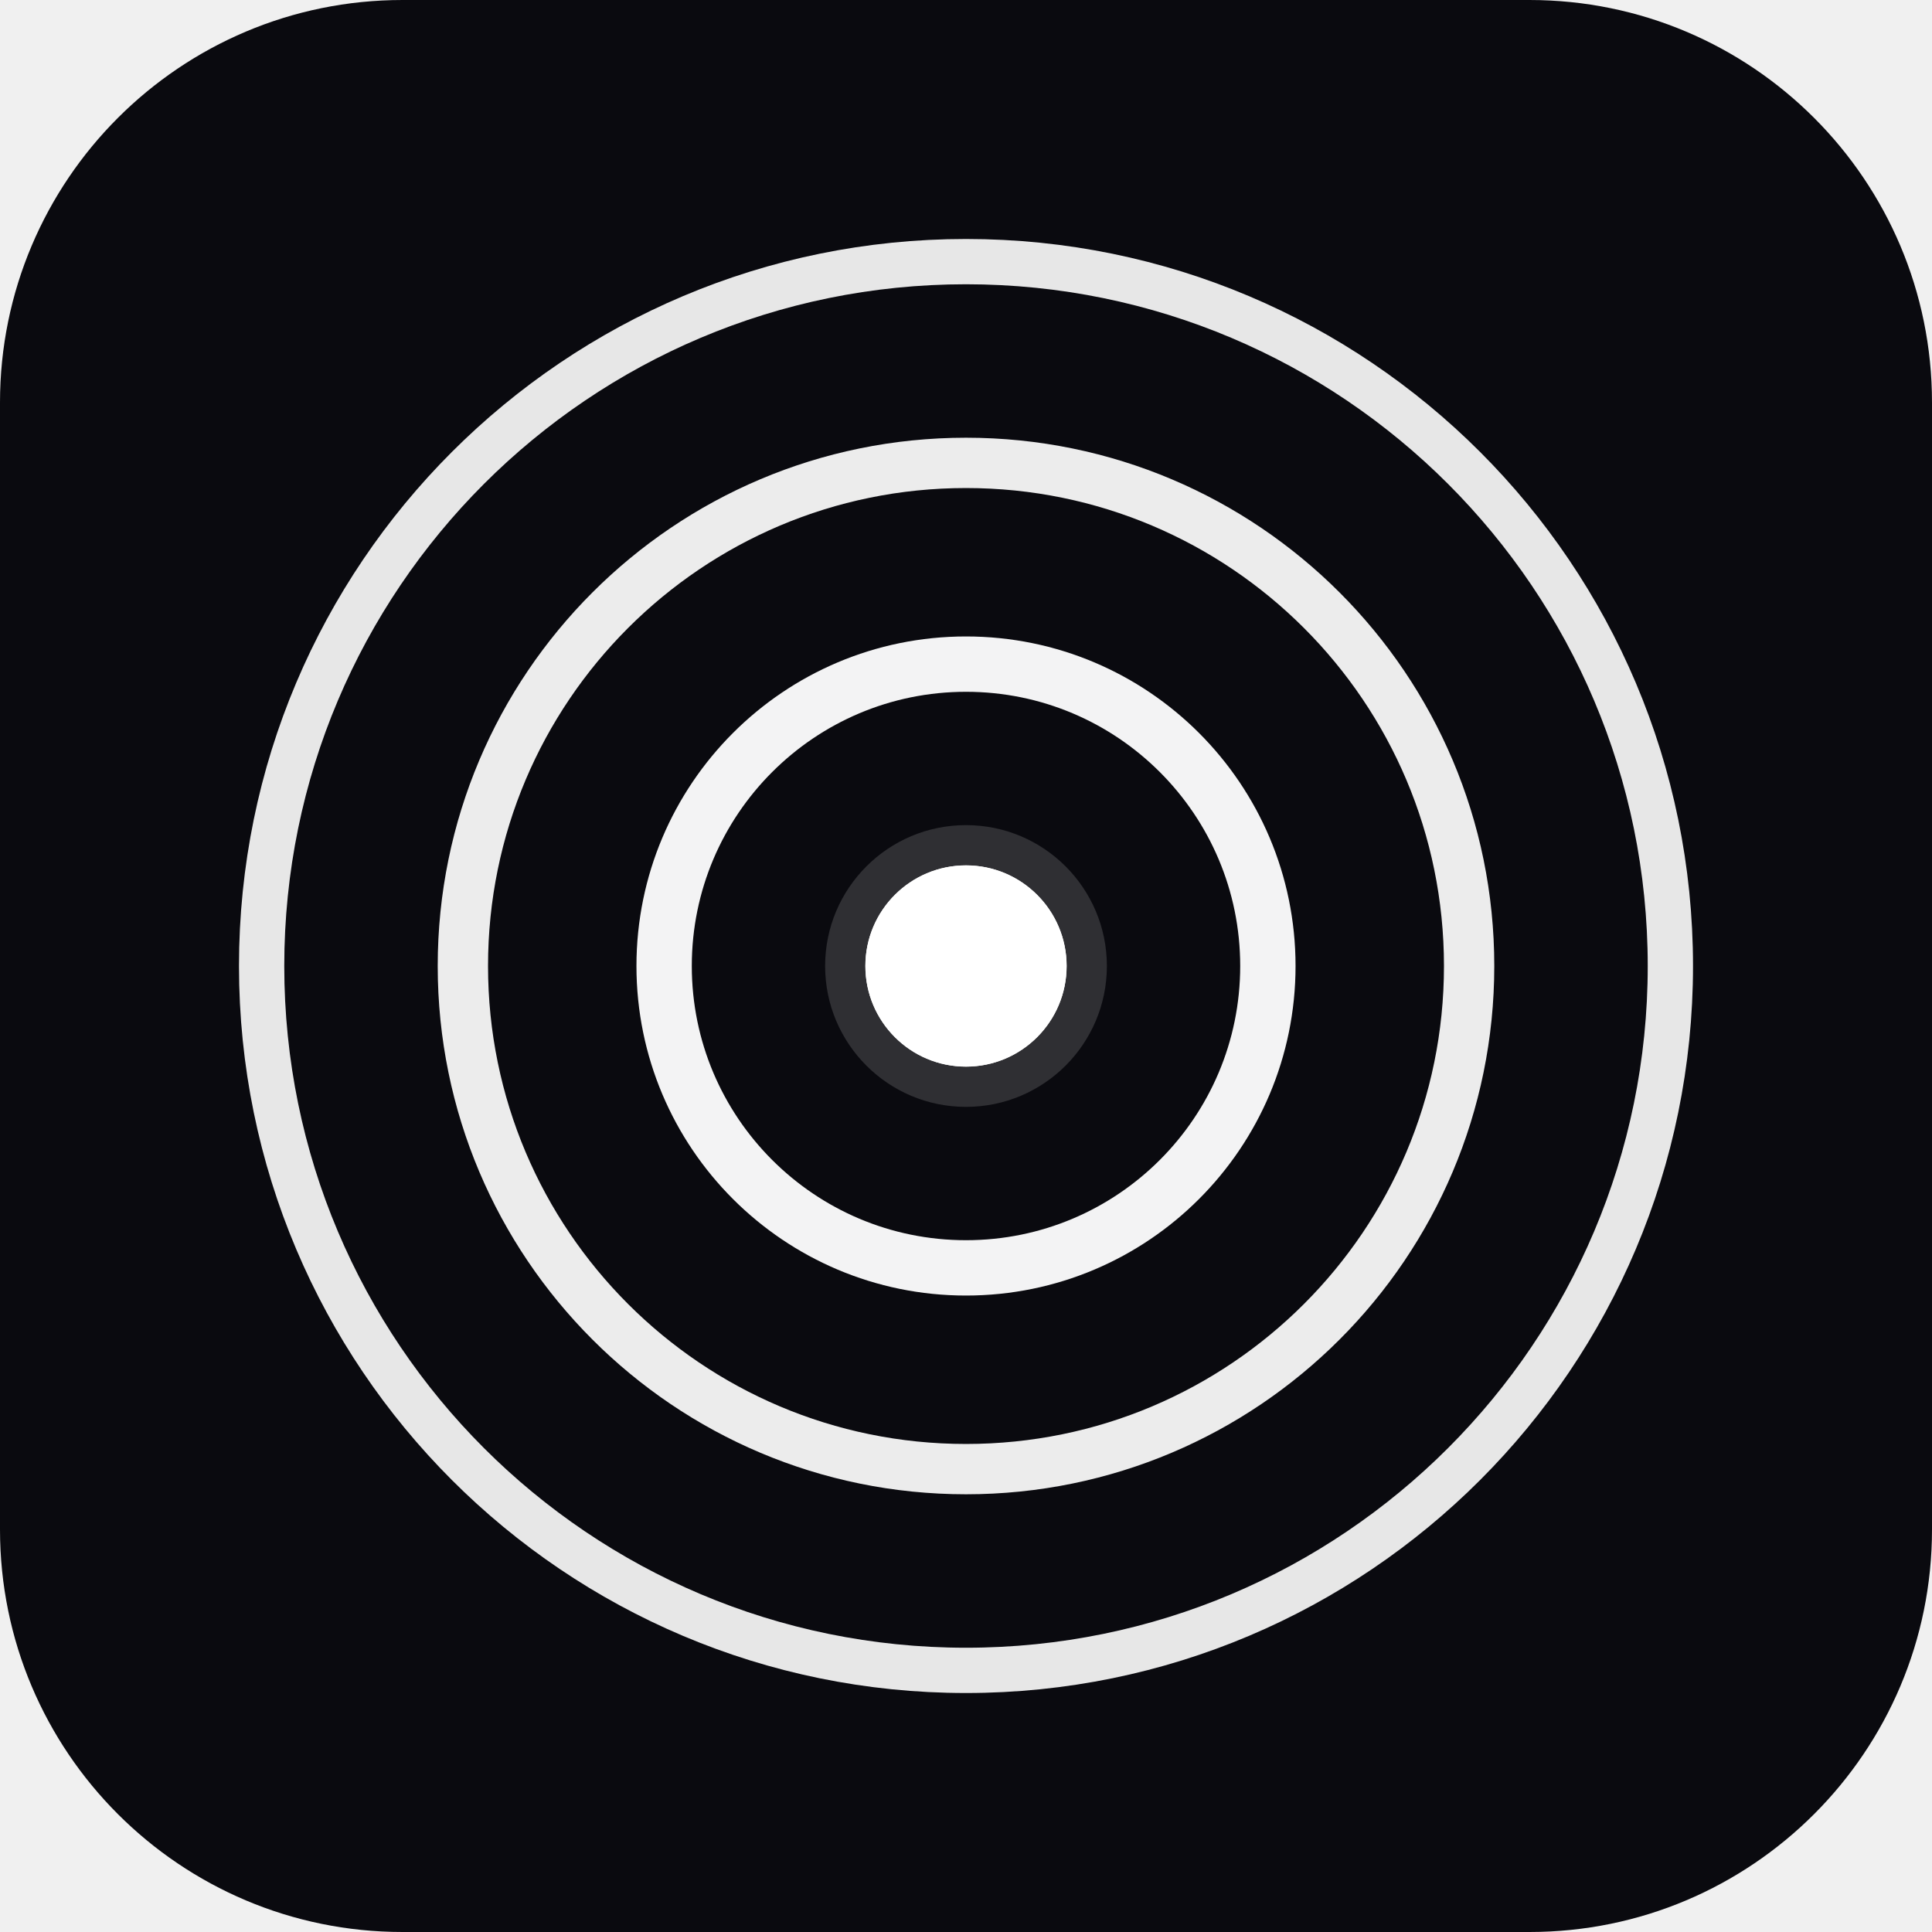
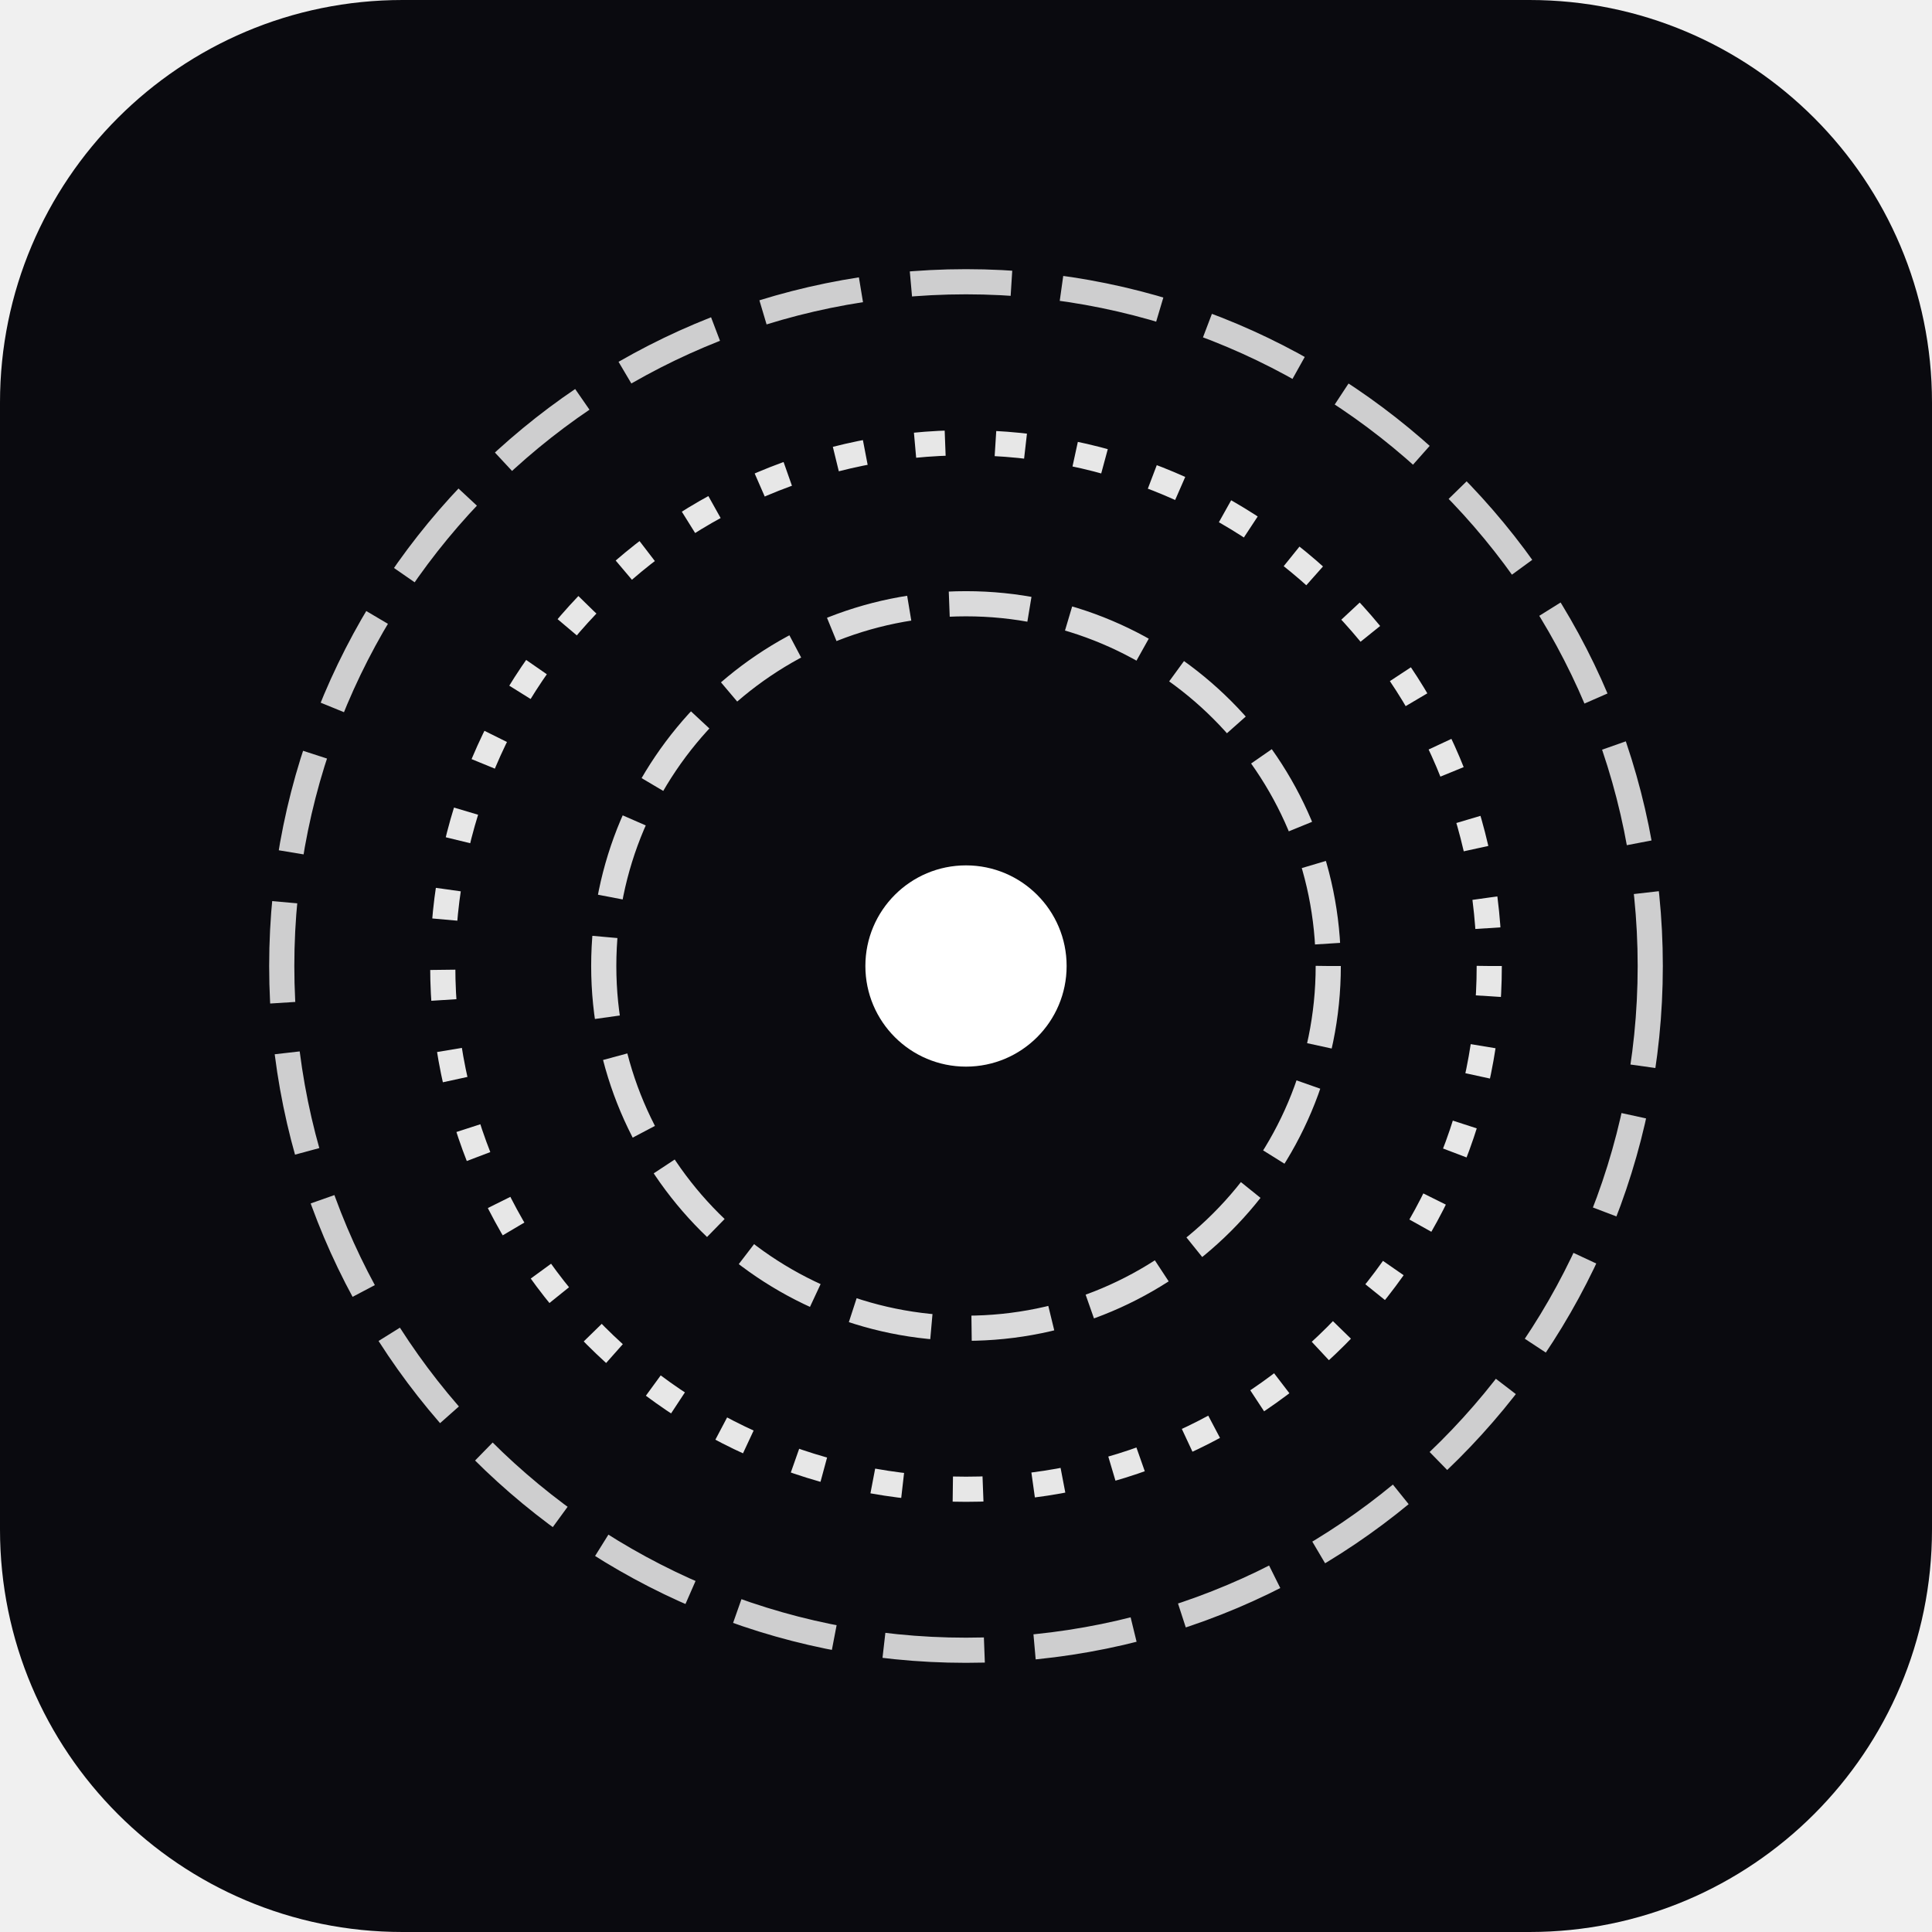
<svg xmlns="http://www.w3.org/2000/svg" width="192" height="192" viewBox="0 0 192 192" fill="none">
  <rect width="192" height="192" rx="40" fill="#0a0a0f" />
-   <circle cx="96" cy="96" r="70" stroke="rgba(255,255,255,0.9)" stroke-width="4.5" fill="none" />
-   <circle cx="96" cy="96" r="50" stroke="rgba(255,255,255,0.92)" stroke-width="5" fill="none" />
-   <circle cx="96" cy="96" r="30" stroke="rgba(255,255,255,0.95)" stroke-width="5.5" fill="none" />
-   <circle cx="96" cy="96" r="10" fill="white" />
-   <circle cx="96" cy="96" r="14" fill="rgba(255,255,255,0.15)" />
+   <circle cx="96" cy="96" r="68" stroke="rgba(255,255,255,0.8)" stroke-width="2.5" fill="none" stroke-dasharray="10 5" />
+   <circle cx="96" cy="96" r="52" stroke="rgba(255,255,255,0.9)" stroke-width="2.5" fill="none" stroke-dasharray="3 5" />
+   <circle cx="96" cy="96" r="36" stroke="rgba(255,255,255,0.85)" stroke-width="2.5" fill="none" stroke-dasharray="8 4" />
  <circle cx="96" cy="96" r="10" fill="white" />
</svg>
